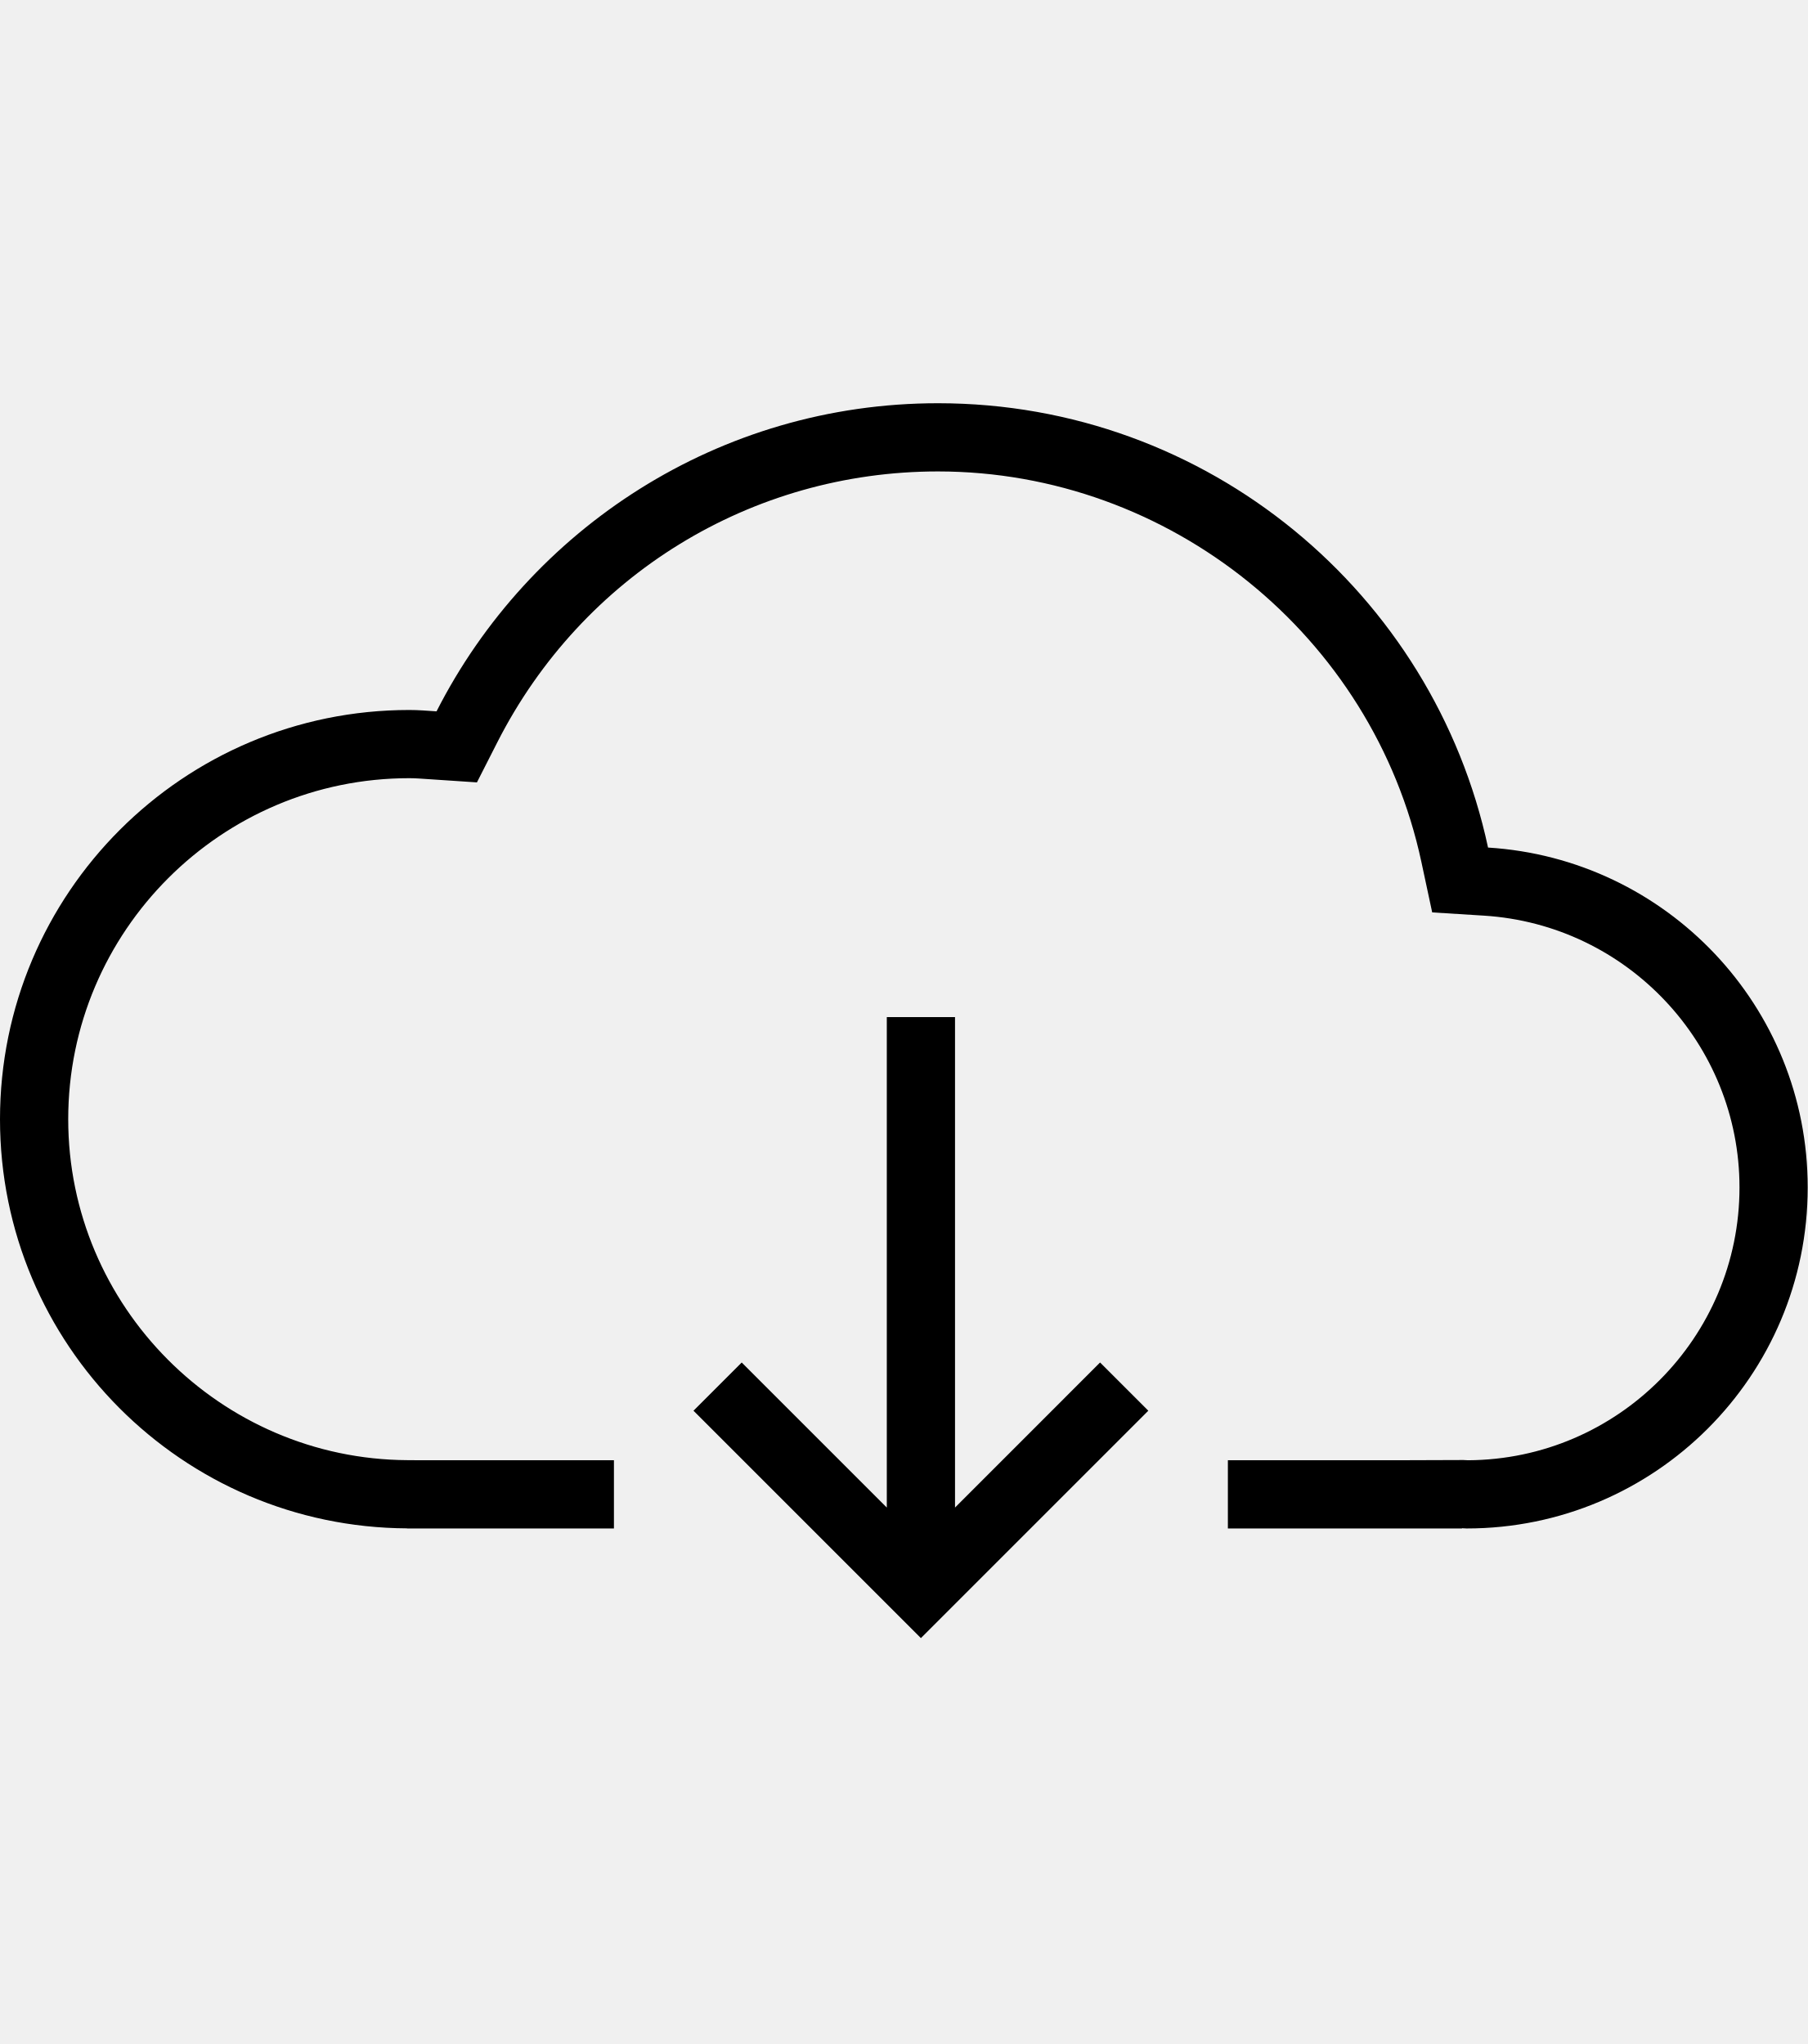
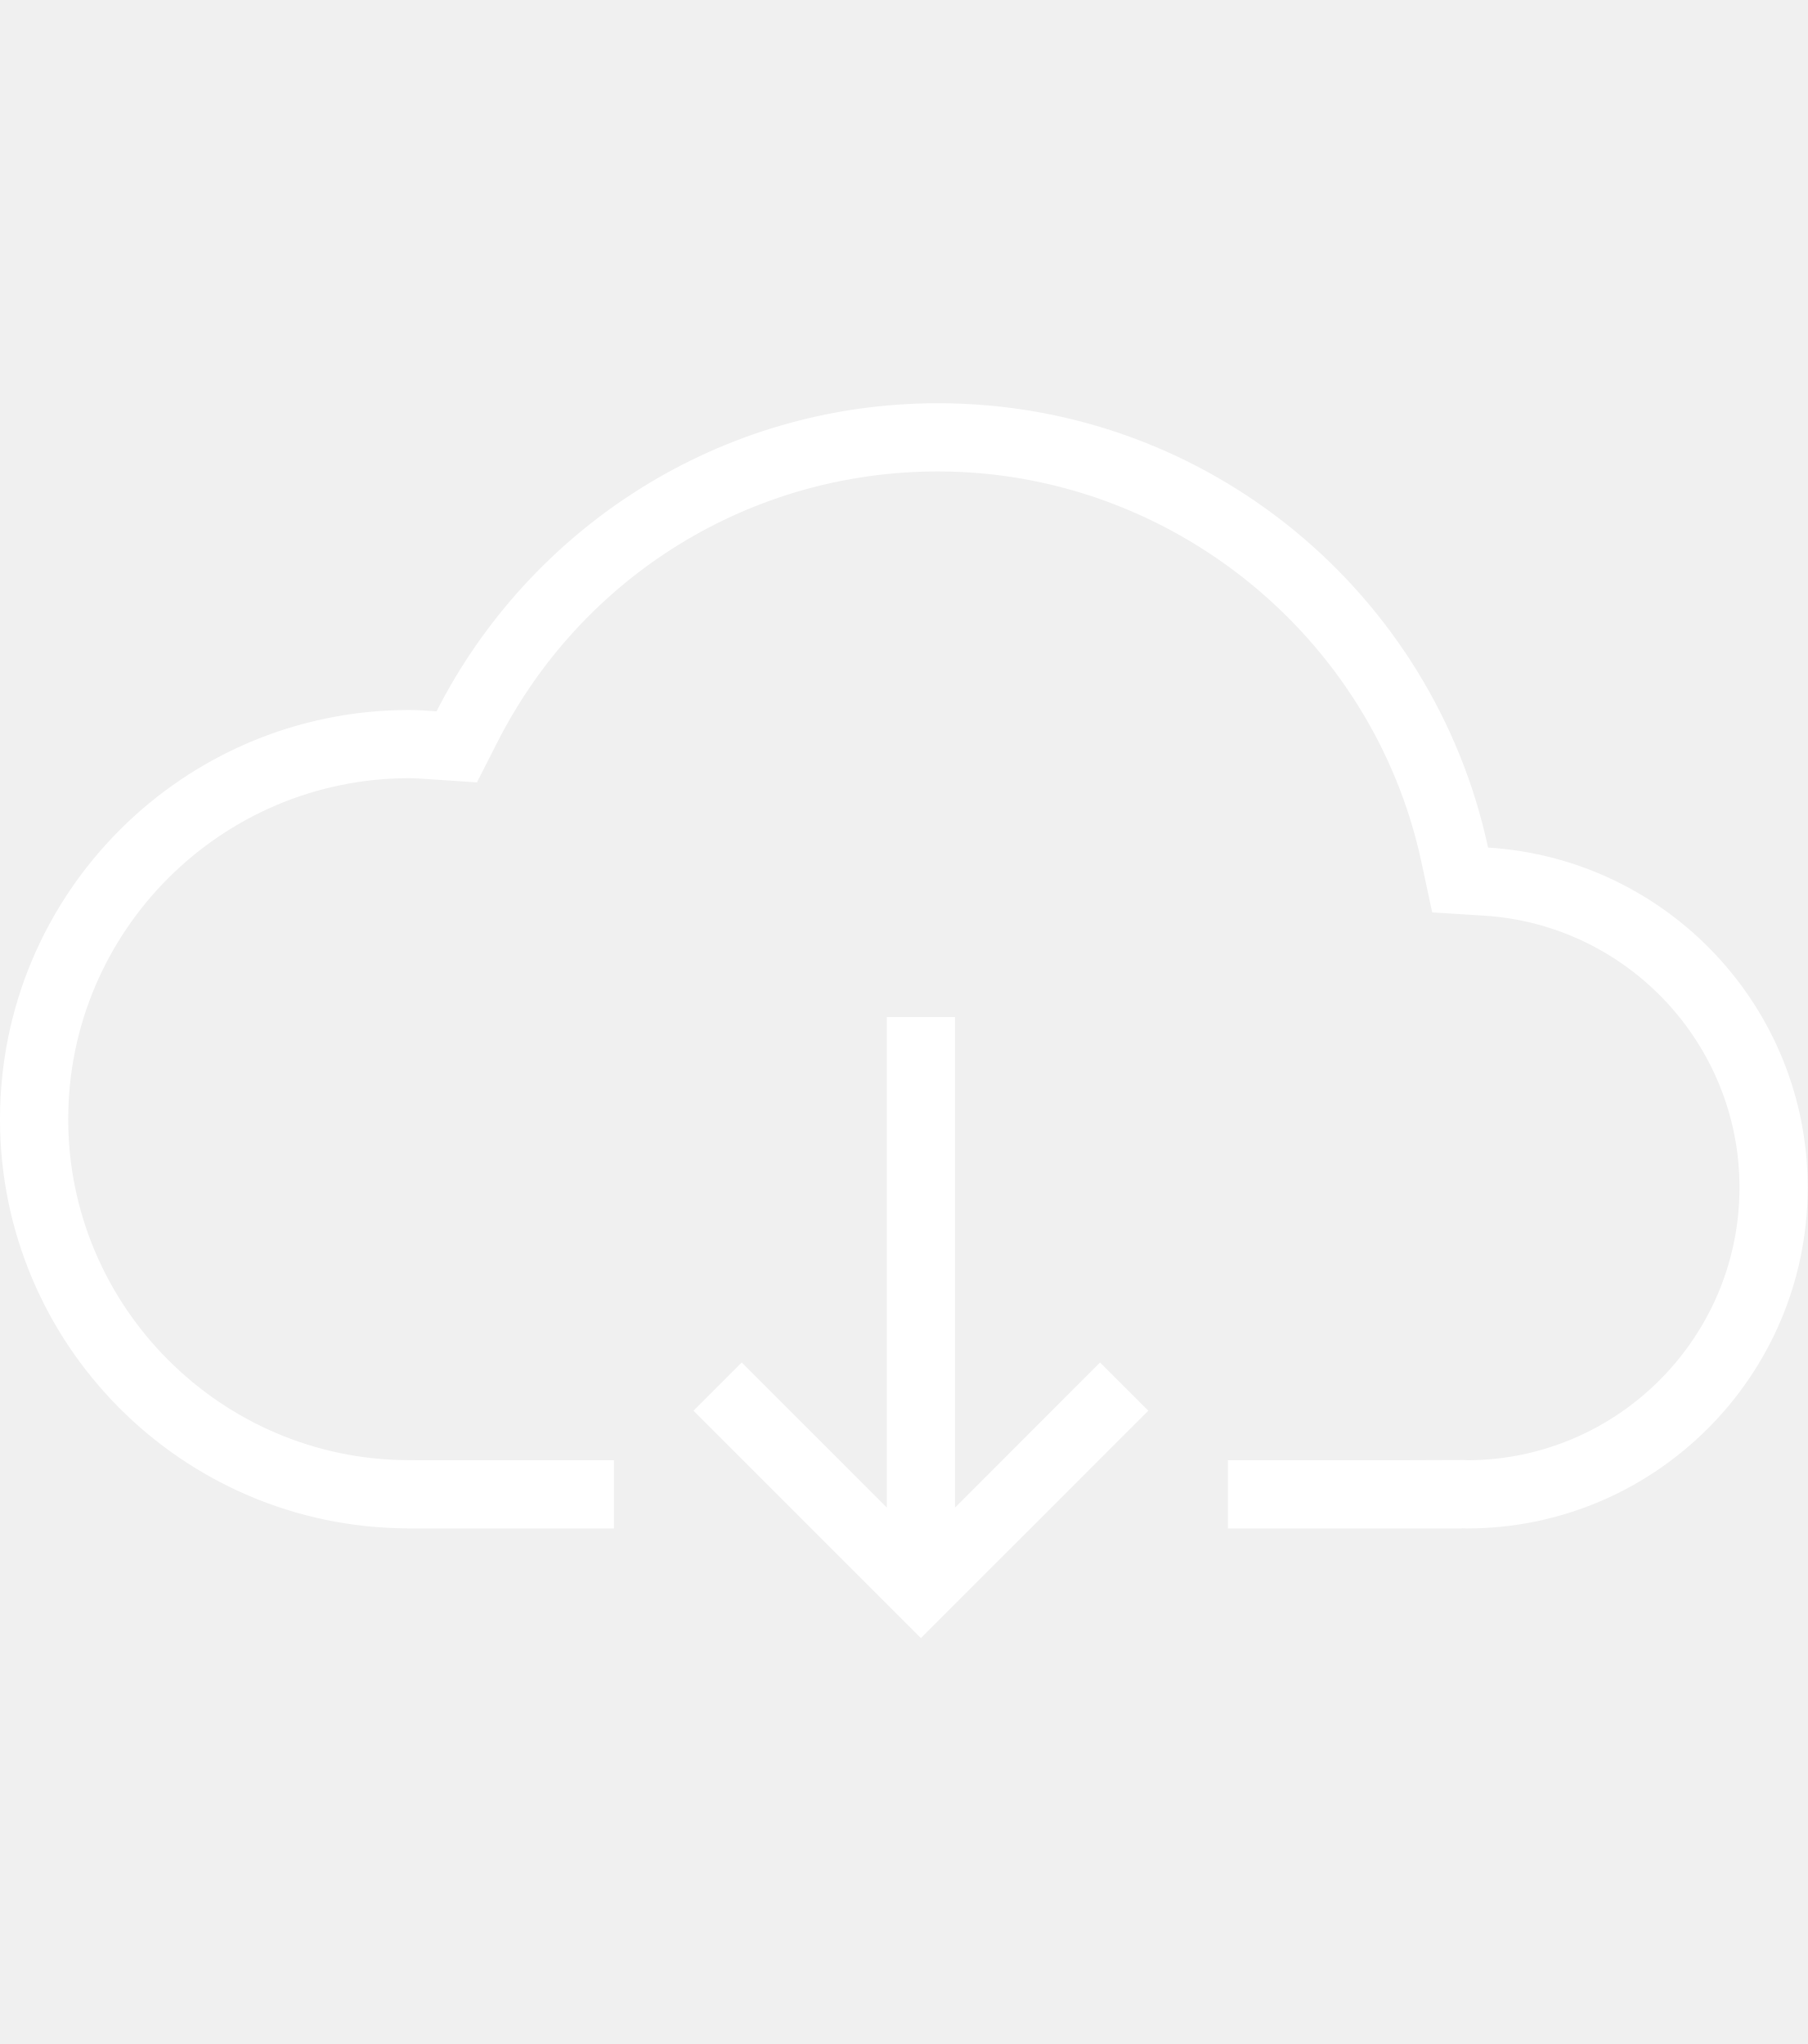
<svg xmlns="http://www.w3.org/2000/svg" version="1.1" id="Layer_1" x="0px" y="0px" width="452.738px" height="512px" viewBox="-2.819 0 452.738 512" enable-background="new -2.819 0 452.738 512" xml:space="preserve">
-   <g>
-     <polygon points="236.365,377.627 236.365,254.765 219.28,254.765 219.28,377.627 182.942,341.289 170.863,353.368 227.822,410.328    284.773,353.368 272.693,341.289  " />
-     <path d="M369.862,212.304c-13.631-63.6-70.105-111.299-137.761-111.299c-54.866,0-102.308,31.416-125.589,77.18   c-2.27-0.15-4.529-0.341-6.832-0.341c-56.609,0-102.499,45.889-102.499,102.506c0,56.441,45.614,102.207,101.981,102.49v0.025   h51.779v-17.086h-47.875l-3.821-0.024c-46.857-0.233-84.98-38.547-84.98-85.405c0-47.099,38.314-85.423,85.414-85.423   c1.493,0,2.961,0.117,4.438,0.217l1.268,0.084l11.245,0.75l5.106-10.044c21.289-41.851,63.583-67.845,110.366-67.845   c58.002,0,108.912,41.126,121.059,97.794l2.712,12.663l12.931,0.809c35.903,2.235,64.033,32.142,64.033,68.086   c0,37.565-30.458,68.139-67.973,68.338c-0.424-0.024-0.793-0.041-1.167-0.057l-17.451,0.057h-41.543v17.086h58.627v-0.059   c0.393,0.008,0.776,0.059,1.169,0.059c47.164,0,85.421-38.24,85.421-85.424C449.92,252.079,414.517,215.082,369.862,212.304z" />
+   <defs id="defs1" />
+   <g id="g1" style="fill:#ffffff">
+     <polygon points="236.365,377.627 236.365,254.765 219.28,254.765 219.28,377.627 182.942,341.289 170.863,353.368 227.822,410.328    284.773,353.368 272.693,341.289  " id="polygon1" style="fill:#ffffff" />
+     <path d="M369.862,212.304c-13.631-63.6-70.105-111.299-137.761-111.299c-54.866,0-102.308,31.416-125.589,77.18   c-2.27-0.15-4.529-0.341-6.832-0.341c-56.609,0-102.499,45.889-102.499,102.506c0,56.441,45.614,102.207,101.981,102.49v0.025   h51.779v-17.086h-47.875l-3.821-0.024c-46.857-0.233-84.98-38.547-84.98-85.405c0-47.099,38.314-85.423,85.414-85.423   c1.493,0,2.961,0.117,4.438,0.217l1.268,0.084l11.245,0.75l5.106-10.044c21.289-41.851,63.583-67.845,110.366-67.845   c58.002,0,108.912,41.126,121.059,97.794l2.712,12.663l12.931,0.809c35.903,2.235,64.033,32.142,64.033,68.086   c0,37.565-30.458,68.139-67.973,68.338c-0.424-0.024-0.793-0.041-1.167-0.057l-17.451,0.057h-41.543v17.086h58.627v-0.059   c0.393,0.008,0.776,0.059,1.169,0.059c47.164,0,85.421-38.24,85.421-85.424C449.92,252.079,414.517,215.082,369.862,212.304z" id="path1" style="fill:#ffffff" />
  </g>
</svg>
